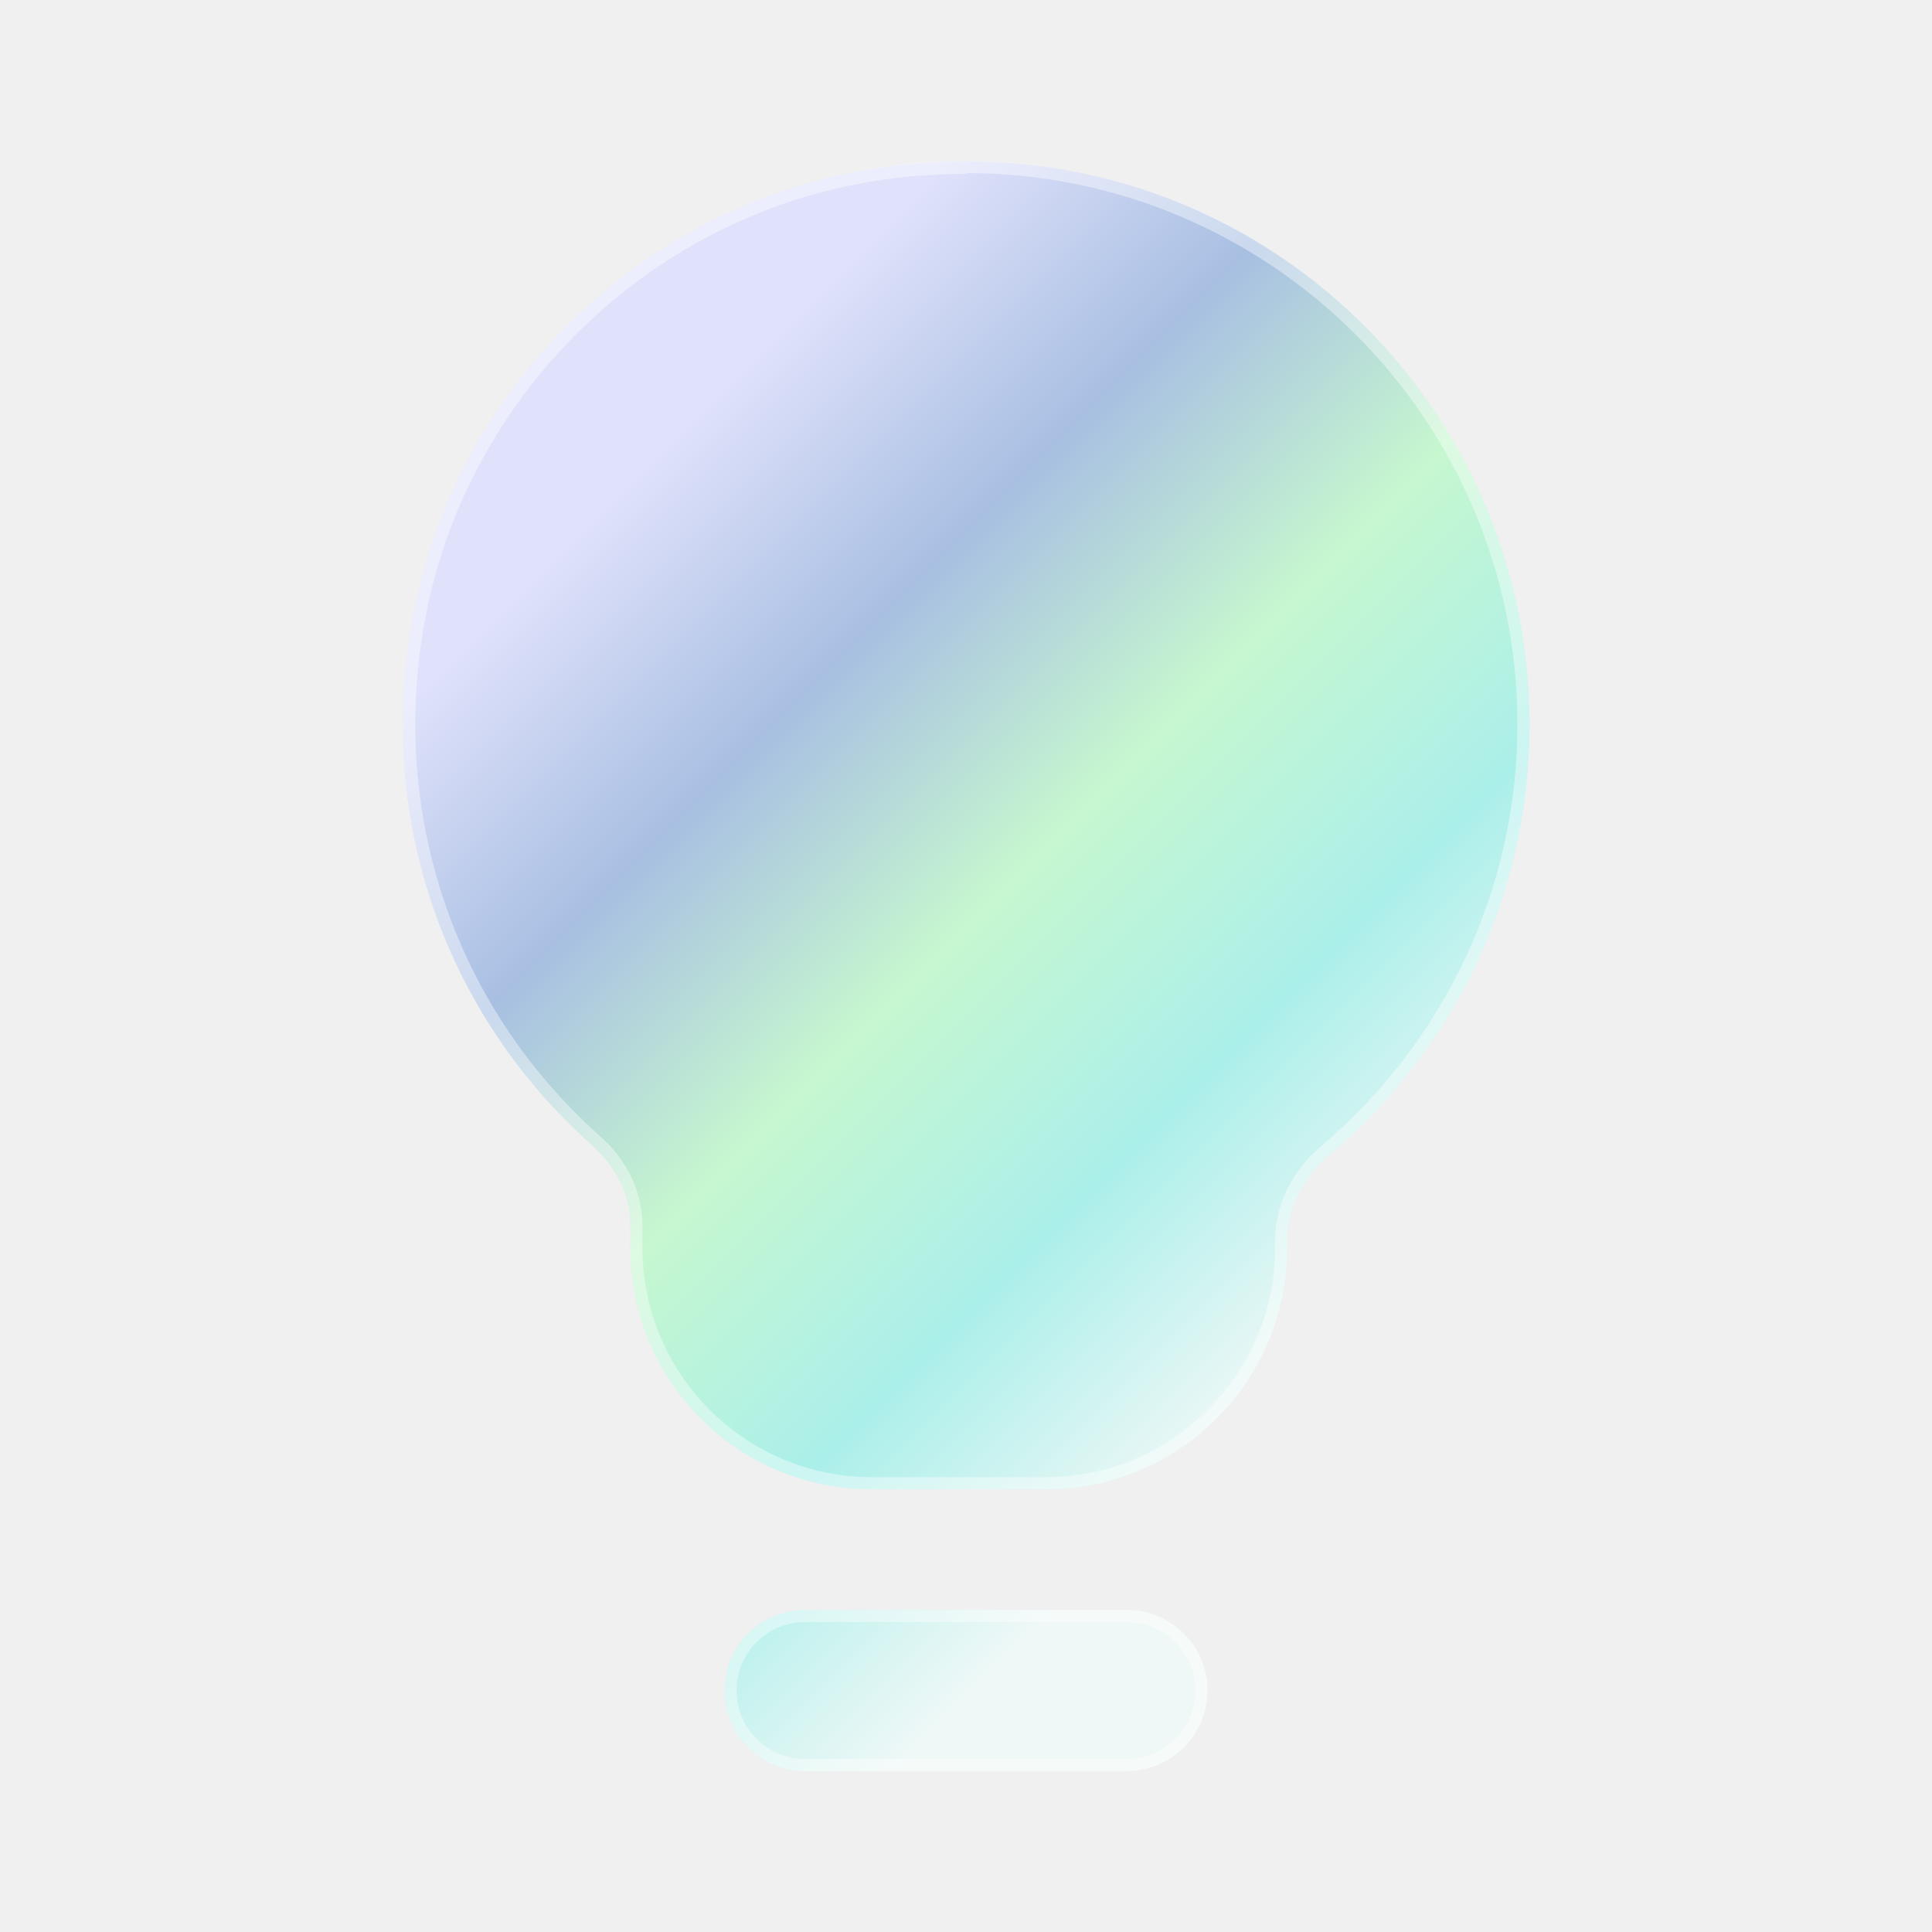
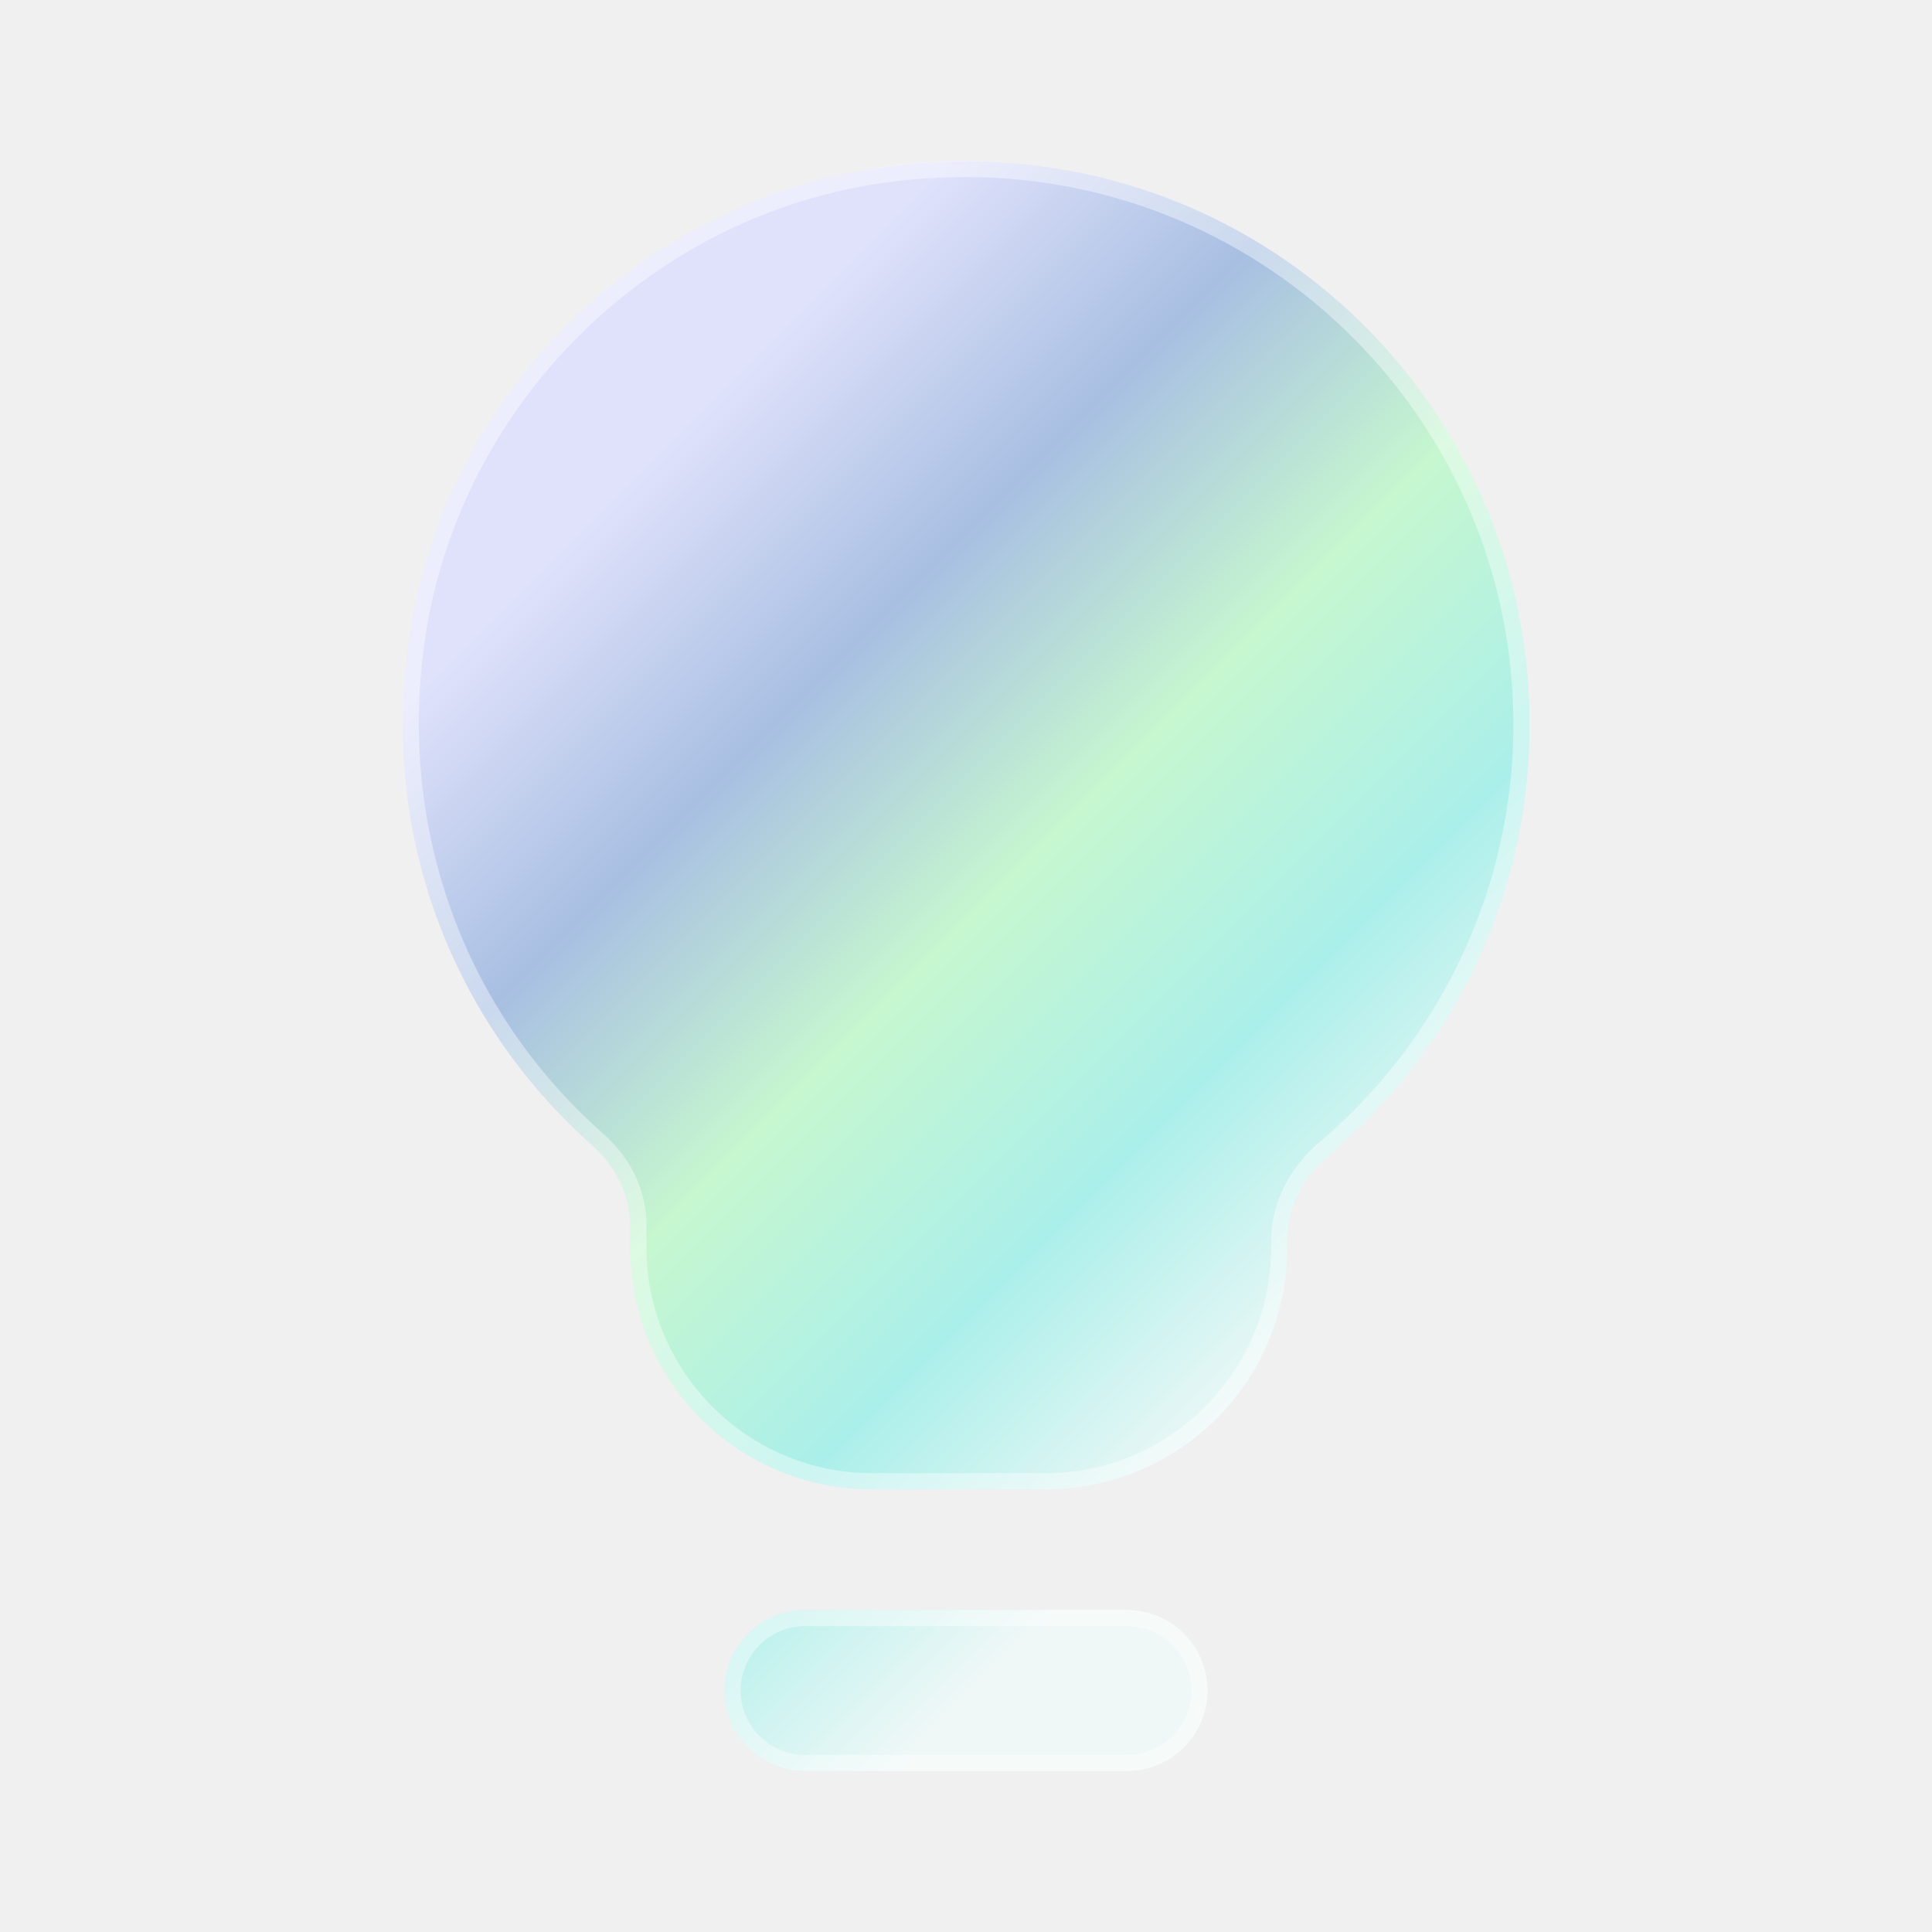
<svg xmlns="http://www.w3.org/2000/svg" id="Layer_10" data-name="Layer 10" viewBox="0 0 24 24">
  <defs>
    <style>
      .cls-1 {
        fill: #fff;
      }

      .cls-2 {
        opacity: .4;
      }

      .cls-3 {
        fill: url(#linear-gradient);
      }
    </style>
    <linearGradient id="linear-gradient" x1="7" y1="6.76" x2="16.71" y2="16.47" gradientUnits="userSpaceOnUse">
      <stop offset="0" stop-color="#e0e2fb" />
      <stop offset=".25" stop-color="#a8bfe2" />
      <stop offset=".5" stop-color="#c6f7cf" />
      <stop offset=".75" stop-color="#abefea" />
      <stop offset="1" stop-color="#f0f8f7" />
    </linearGradient>
  </defs>
  <g id="Light">
    <path class="cls-3" d="M10.6,2.14c-2.73.53-4.93,2.73-5.46,5.47-.51,2.63.46,5.06,2.22,6.62.29.26.47.61.47.99v.28c0,1.66,1.34,3,3,3h2.16c1.66,0,3-1.34,3-3v-.09c0-.42.21-.8.53-1.07,1.52-1.28,2.48-3.2,2.48-5.34,0-4.33-3.92-7.73-8.4-6.86ZM14,20h-4c-.55,0-1,.45-1,1s.45,1,1,1h4c.55,0,1-.45,1-1s-.45-1-1-1Z" />
    <g class="cls-2">
-       <path class="cls-1" d="M12,2.15c3.78,0,6.85,3.07,6.85,6.85,0,2.02-.89,3.92-2.43,5.23-.37.31-.58.74-.58,1.18v.09c0,1.57-1.28,2.85-2.85,2.85h-2.16c-1.57,0-2.85-1.28-2.85-2.85v-.28c0-.41-.19-.81-.52-1.1-1.83-1.63-2.64-4.05-2.17-6.48.52-2.68,2.67-4.83,5.34-5.35.46-.09.92-.13,1.38-.13M14,20.15c.47,0,.85.38.85.85s-.38.85-.85.85h-4c-.47,0-.85-.38-.85-.85s.38-.85.85-.85h4M12,2c-.46,0-.93.04-1.4.14-2.73.53-4.93,2.73-5.46,5.47-.51,2.63.46,5.06,2.22,6.62.29.26.47.61.47.99v.28c0,1.66,1.34,3,3,3h2.16c1.66,0,3-1.34,3-3v-.09c0-.42.21-.8.53-1.07,1.52-1.28,2.48-3.2,2.48-5.34,0-3.87-3.13-7-7-7h0ZM14,20h-4c-.55,0-1,.45-1,1s.45,1,1,1h4c.55,0,1-.45,1-1s-.45-1-1-1h0Z" />
+       <path class="cls-1" d="M12,2.2c3.75,0,6.8,3.05,6.8,6.8,0,2-.88,3.89-2.41,5.19-.38.32-.6.77-.6,1.22v.09c0,1.54-1.26,2.8-2.8,2.8h-2.16c-1.54,0-2.8-1.26-2.8-2.8v-.28c0-.43-.19-.83-.54-1.14-1.82-1.61-2.62-4.02-2.16-6.44.52-2.66,2.65-4.79,5.3-5.31.45-.09.91-.13,1.37-.13M14,20.2c.44,0,.8.36.8.8s-.36.8-.8.8h-4c-.44,0-.8-.36-.8-.8s.36-.8.8-.8h4M12,2c-.46,0-.93.04-1.4.14-2.73.53-4.93,2.73-5.46,5.47-.51,2.63.46,5.06,2.22,6.62.29.26.47.61.47.99v.28c0,1.66,1.34,3,3,3h2.16c1.66,0,3-1.34,3-3v-.09c0-.42.21-.8.53-1.07,1.52-1.28,2.48-3.2,2.48-5.34,0-3.87-3.13-7-7-7h0ZM14,20h-4c-.55,0-1,.45-1,1s.45,1,1,1h4c.55,0,1-.45,1-1s-.45-1-1-1h0Z" />
    </g>
  </g>
</svg>
